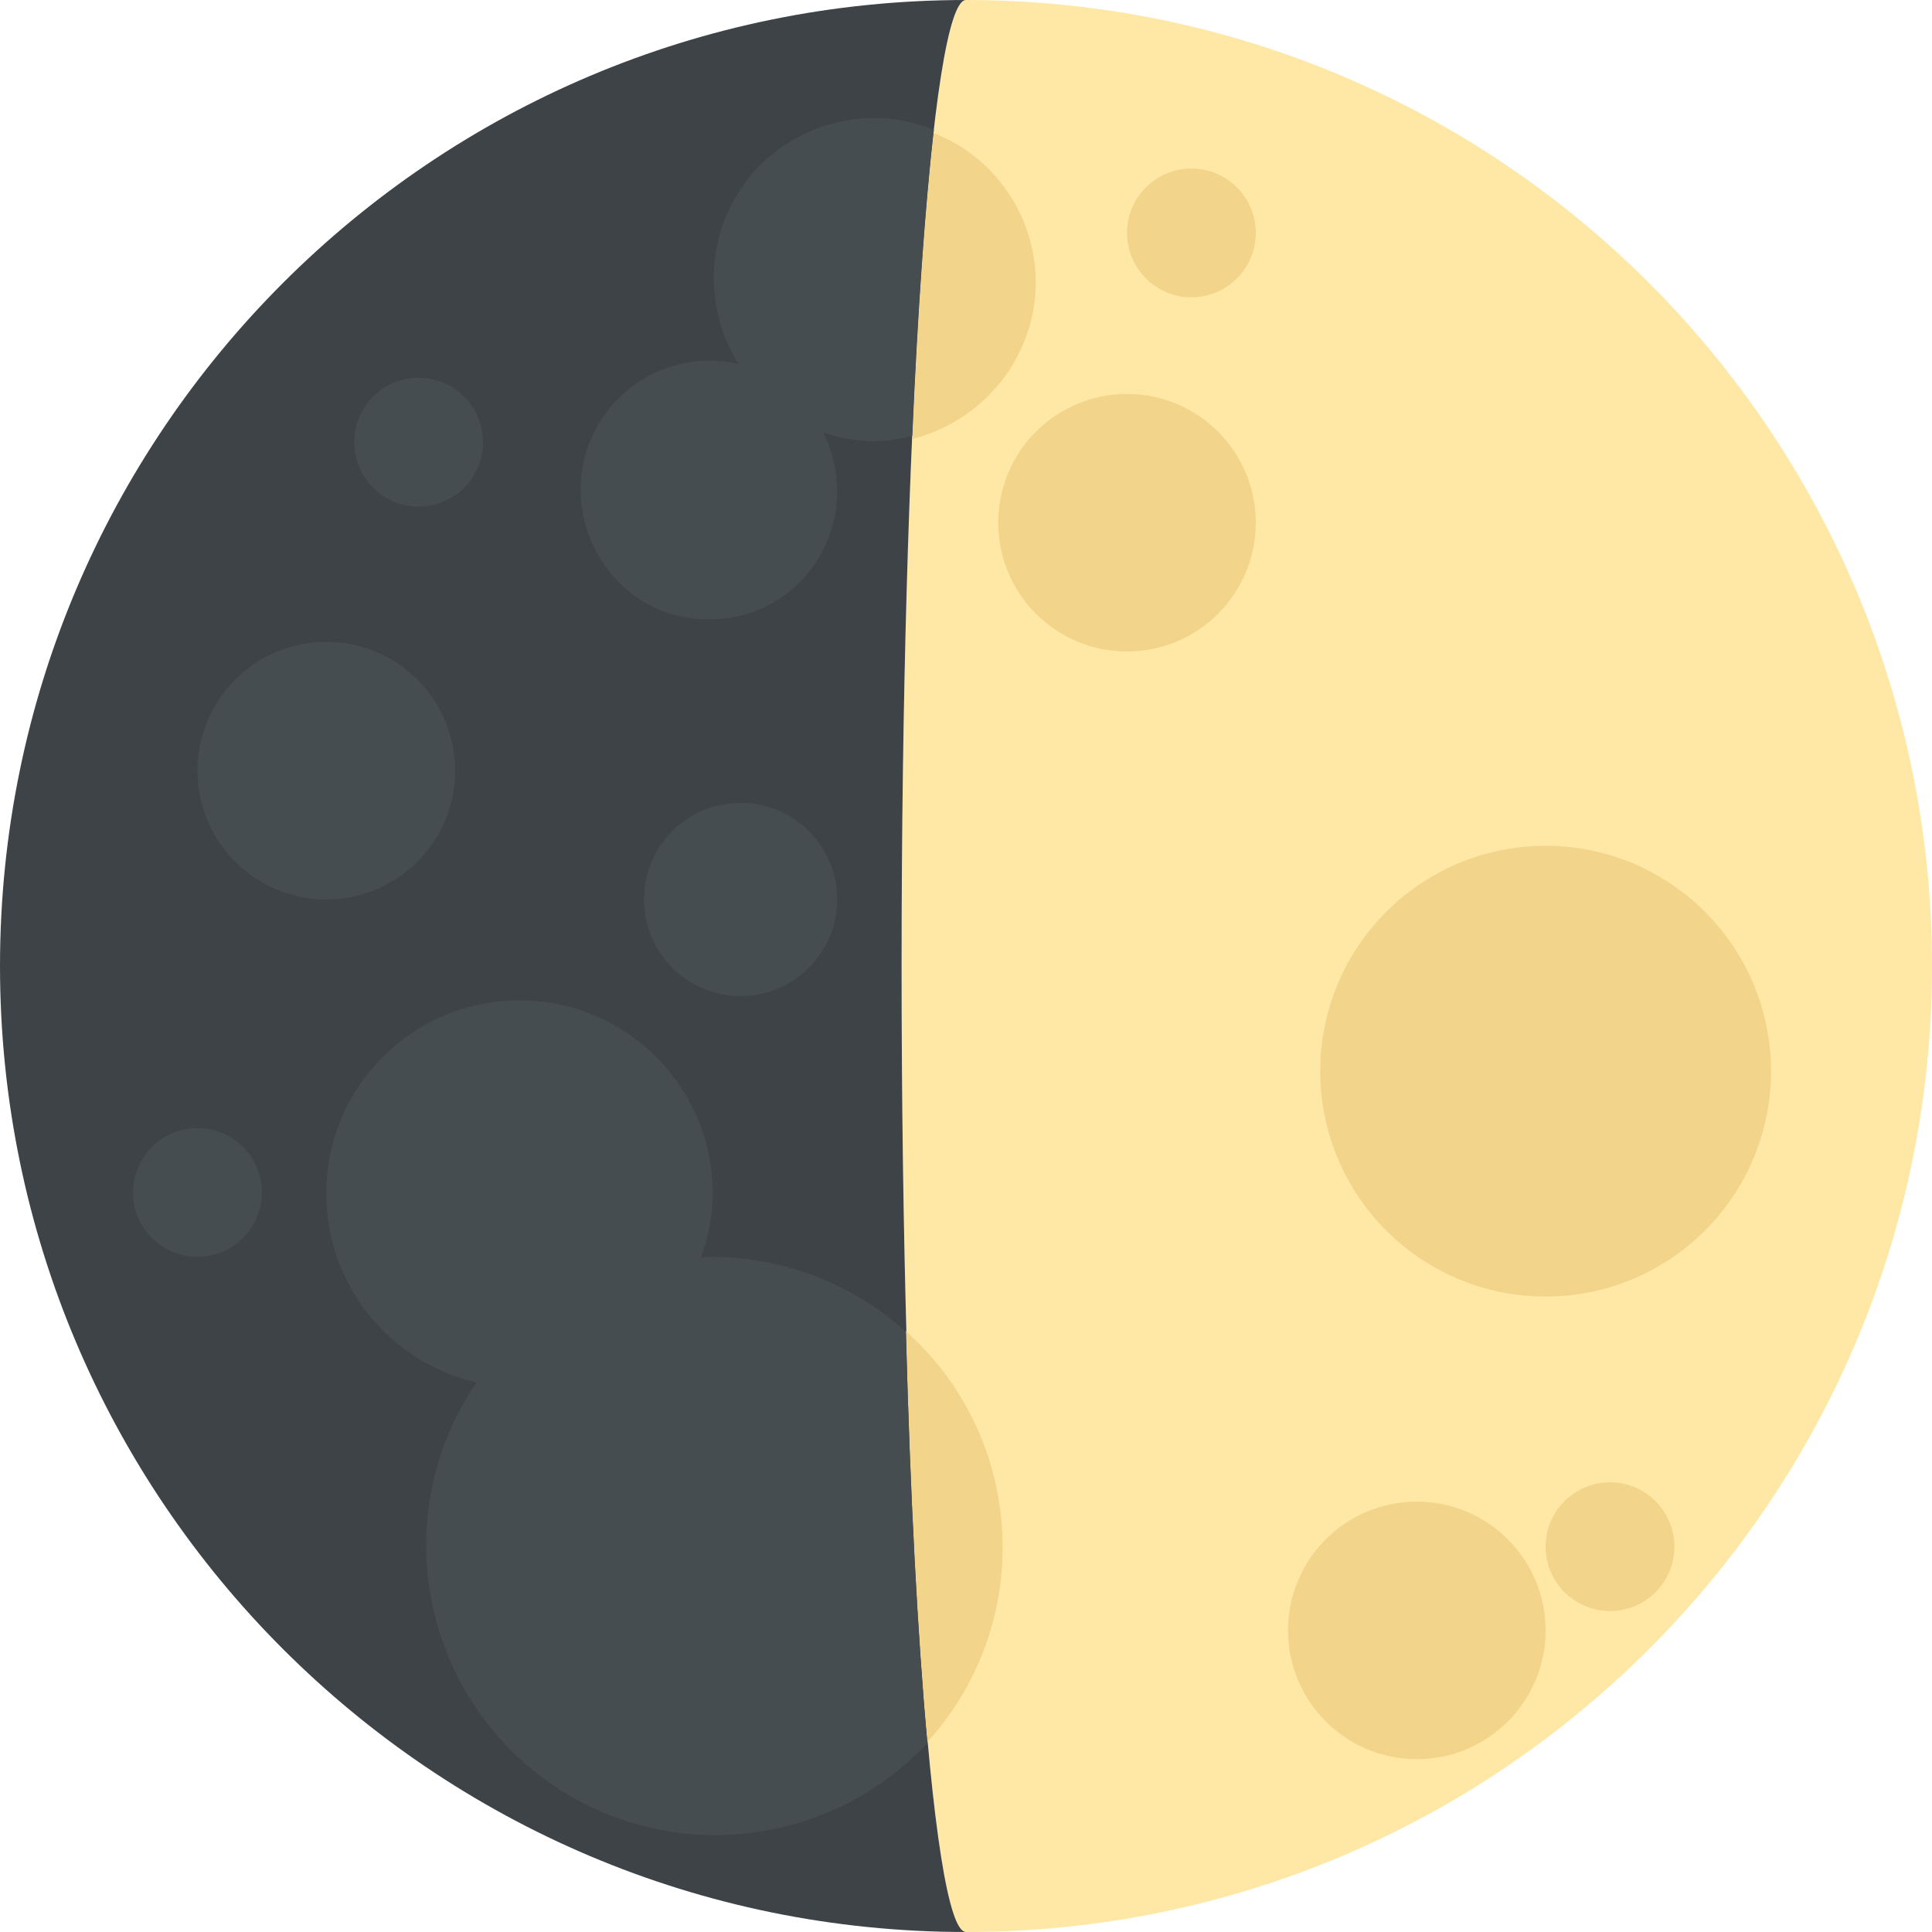
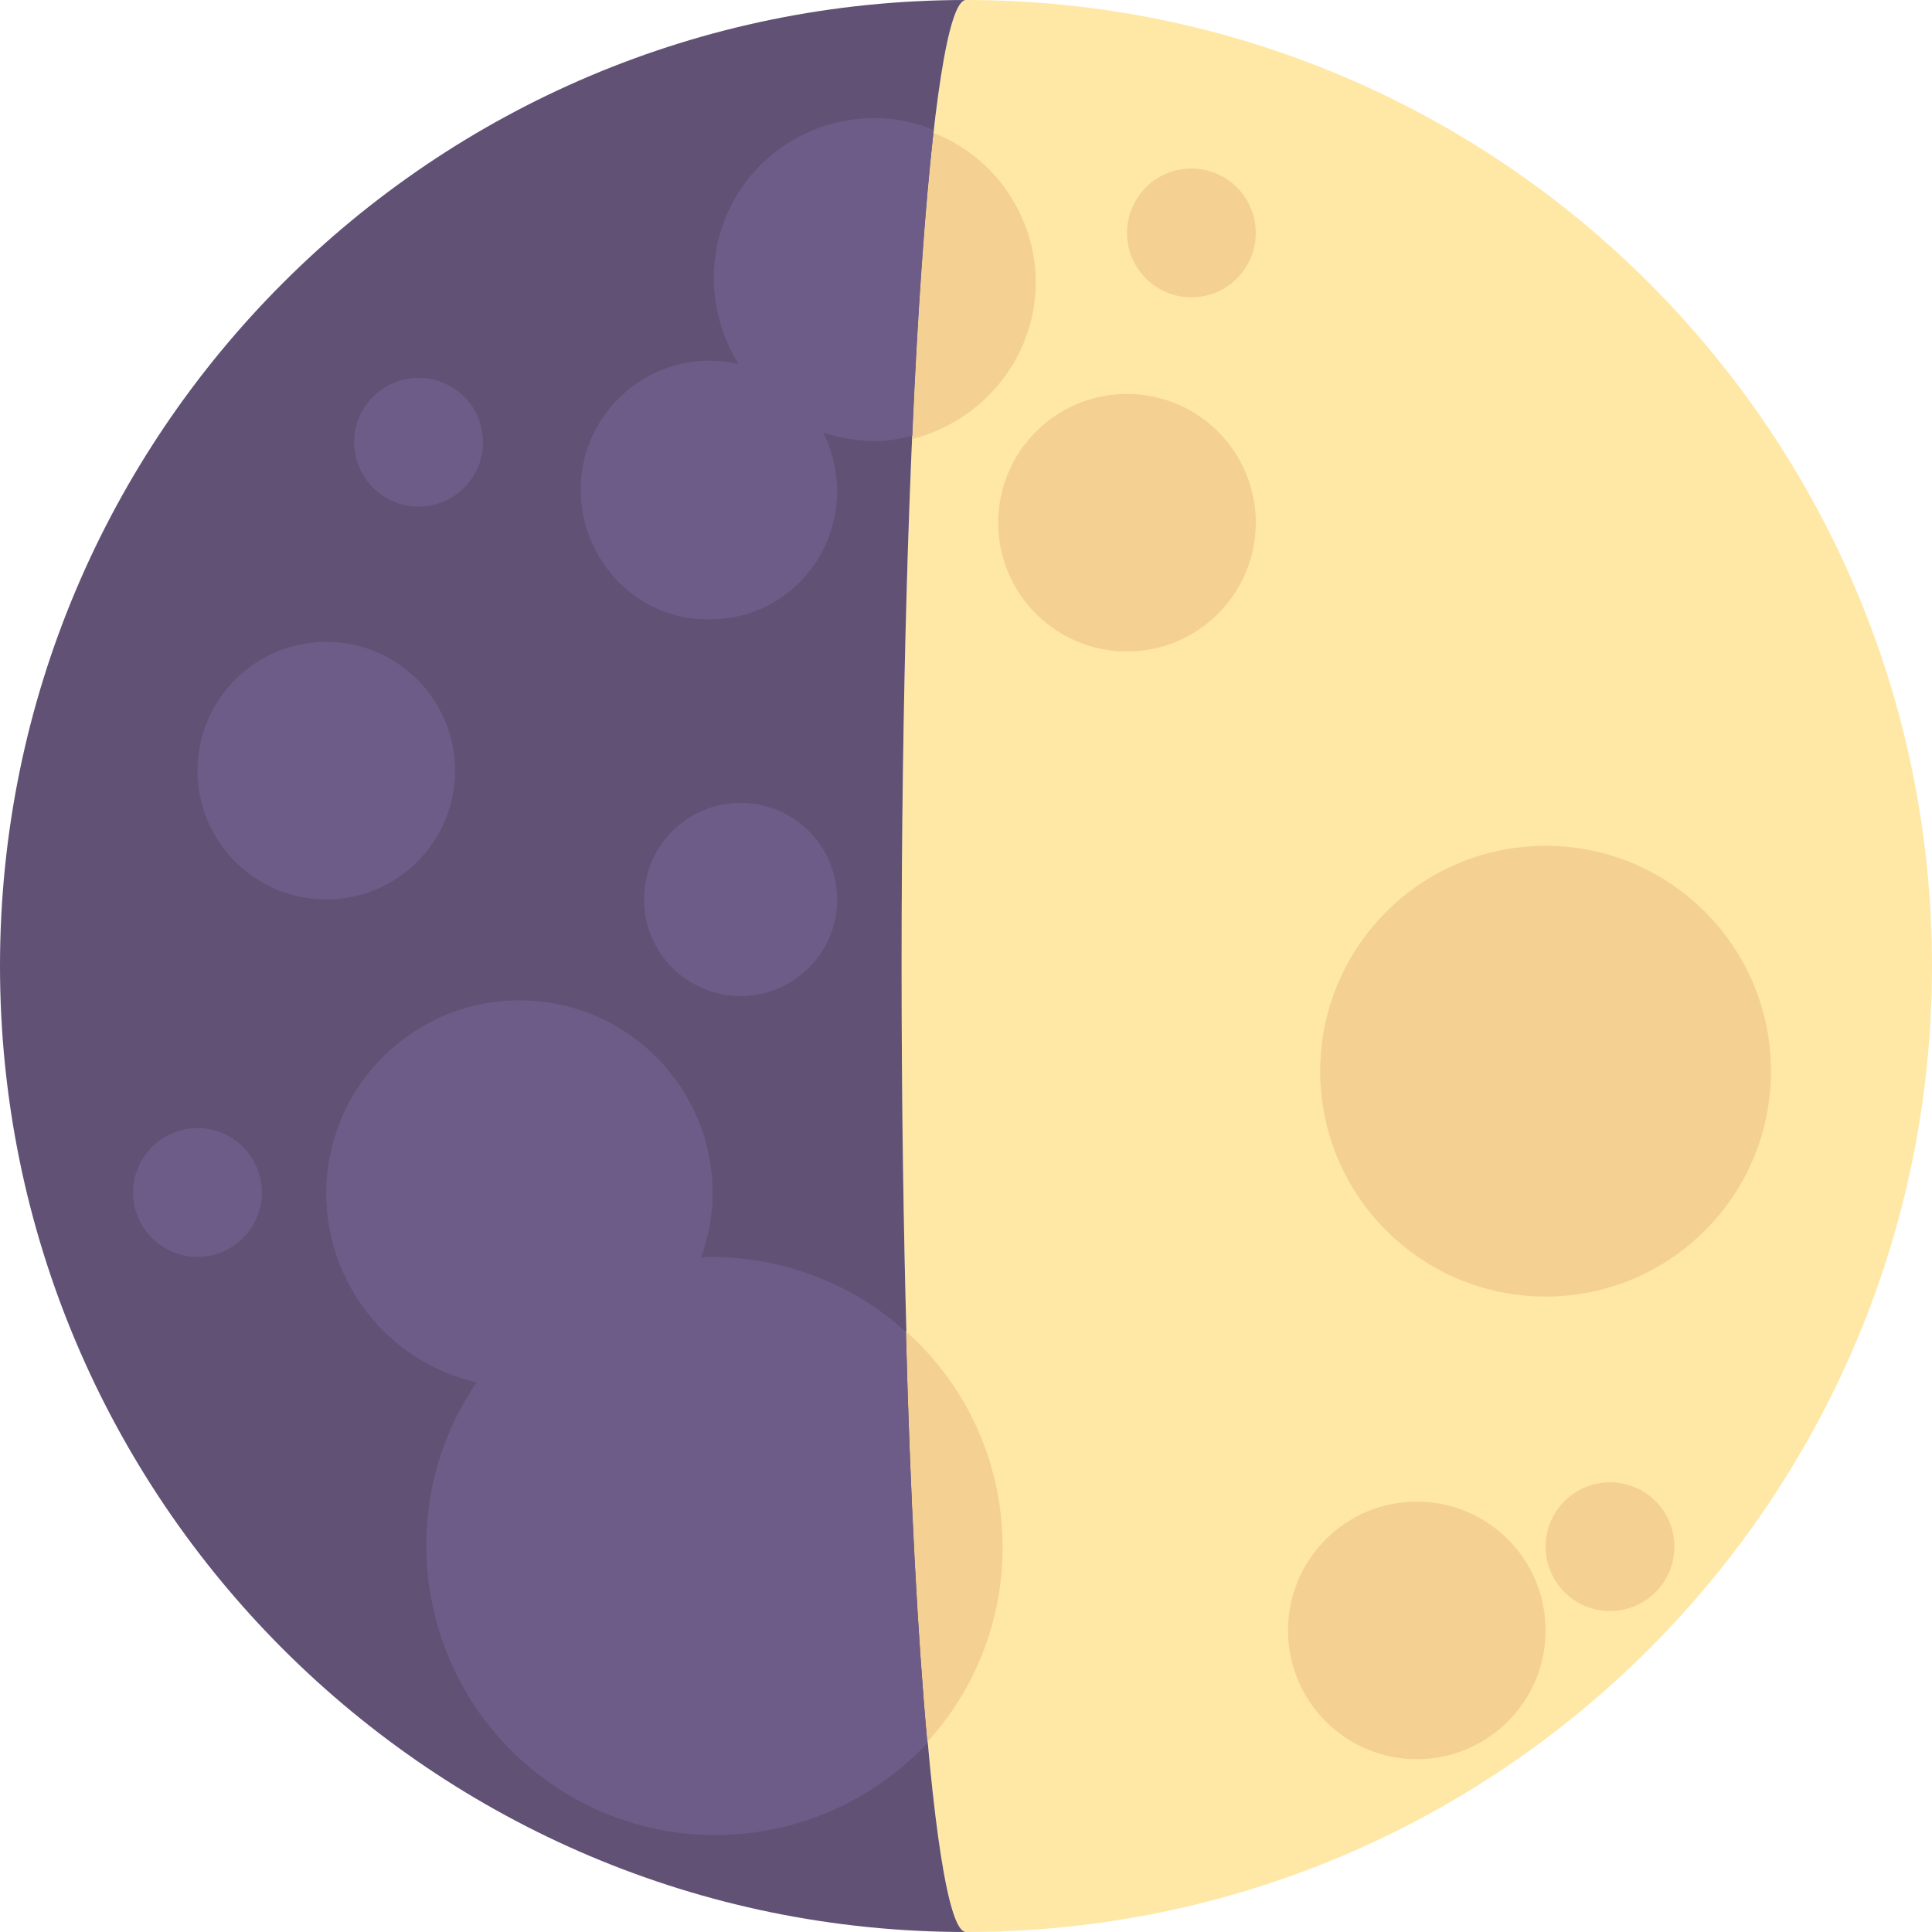
<svg xmlns="http://www.w3.org/2000/svg" version="1.1" id="Layer_1" x="0px" y="0px" viewBox="0 0 180 180" style="enable-background:new 0 0 180 180;" xml:space="preserve">
  <style type="text/css">
	.st0{fill:#FFE8A6;}
- 	.st1{fill:#3E4347;}
- 	.st2{fill:#F2D58B;}
- 	.st3{fill:#464D51;}
+ 	.st1{fill:#605175;}
+ 	.st2{fill:#F4D192;}
+ 	.st3{fill:#6D5C87;}
</style>
  <g>
    <g id="Layer_1-2">
      <path class="st0" d="M90,0c-3.3,0-6,40.3-6,90s2.7,90,6,90c49.7,0,90-40.3,90-90S139.7,0,90,0z" />
      <path class="st1" d="M84,90c0-49.7,2.7-90,6-90C40.3,0,0,40.3,0,90s40.3,90,90,90C86.7,180,84,139.7,84,90z" />
      <circle class="st2" cx="144" cy="99.8" r="21" />
      <path class="st2" d="M84.4,124c0.4,15.3,1.1,28.5,2,38.3c10-11,9.2-28-1.7-38C84.6,124.2,84.5,124.1,84.4,124z" />
      <circle class="st2" cx="105" cy="48.7" r="12" />
      <circle class="st2" cx="111" cy="21.7" r="6" />
      <circle class="st2" cx="150" cy="144.1" r="6" />
      <circle class="st2" cx="132" cy="151.9" r="12" />
      <path class="st2" d="M96.5,26.3c0-6.1-3.8-11.7-9.5-13.9c-0.8,7-1.5,16.8-2,28.5C91.7,39.2,96.5,33.2,96.5,26.3z" />
      <path class="st3" d="M66.5,117.1c-0.4,0-0.8,0-1.2,0.1c0.7-1.9,1.1-4,1.1-6c0-9.9-8-18-18-18c-9.9,0-18,8-18,18    c0,8.4,5.8,15.7,14,17.6c-8.4,12.3-5.2,29.1,7.1,37.5c11,7.5,25.8,5.8,34.9-3.9c-0.9-9.7-1.6-22.9-2-38.3    C79.5,119.6,73.1,117.2,66.5,117.1z" />
      <path class="st3" d="M66,57.7c6.6,0.1,11.9-5.2,12-11.8c0-1.9-0.4-3.8-1.3-5.6c1.5,0.5,3.2,0.8,4.8,0.8c1.2,0,2.4-0.2,3.5-0.5    c0.5-11.6,1.2-21.4,2-28.5c-1.7-0.7-3.6-1.1-5.5-1.1c-8.3,0-15,6.6-15,14.9c0,2.8,0.8,5.6,2.3,8c-0.9-0.2-1.8-0.3-2.7-0.3    c-6.6,0-12,5.4-12,12S59.4,57.8,66,57.7L66,57.7z" />
      <circle class="st3" cx="30.4" cy="71.8" r="12" />
      <circle class="st3" cx="18.4" cy="111.1" r="6" />
      <circle class="st3" cx="69" cy="83.8" r="9" />
      <circle class="st3" cx="39" cy="41.2" r="6" />
    </g>
  </g>
</svg>
